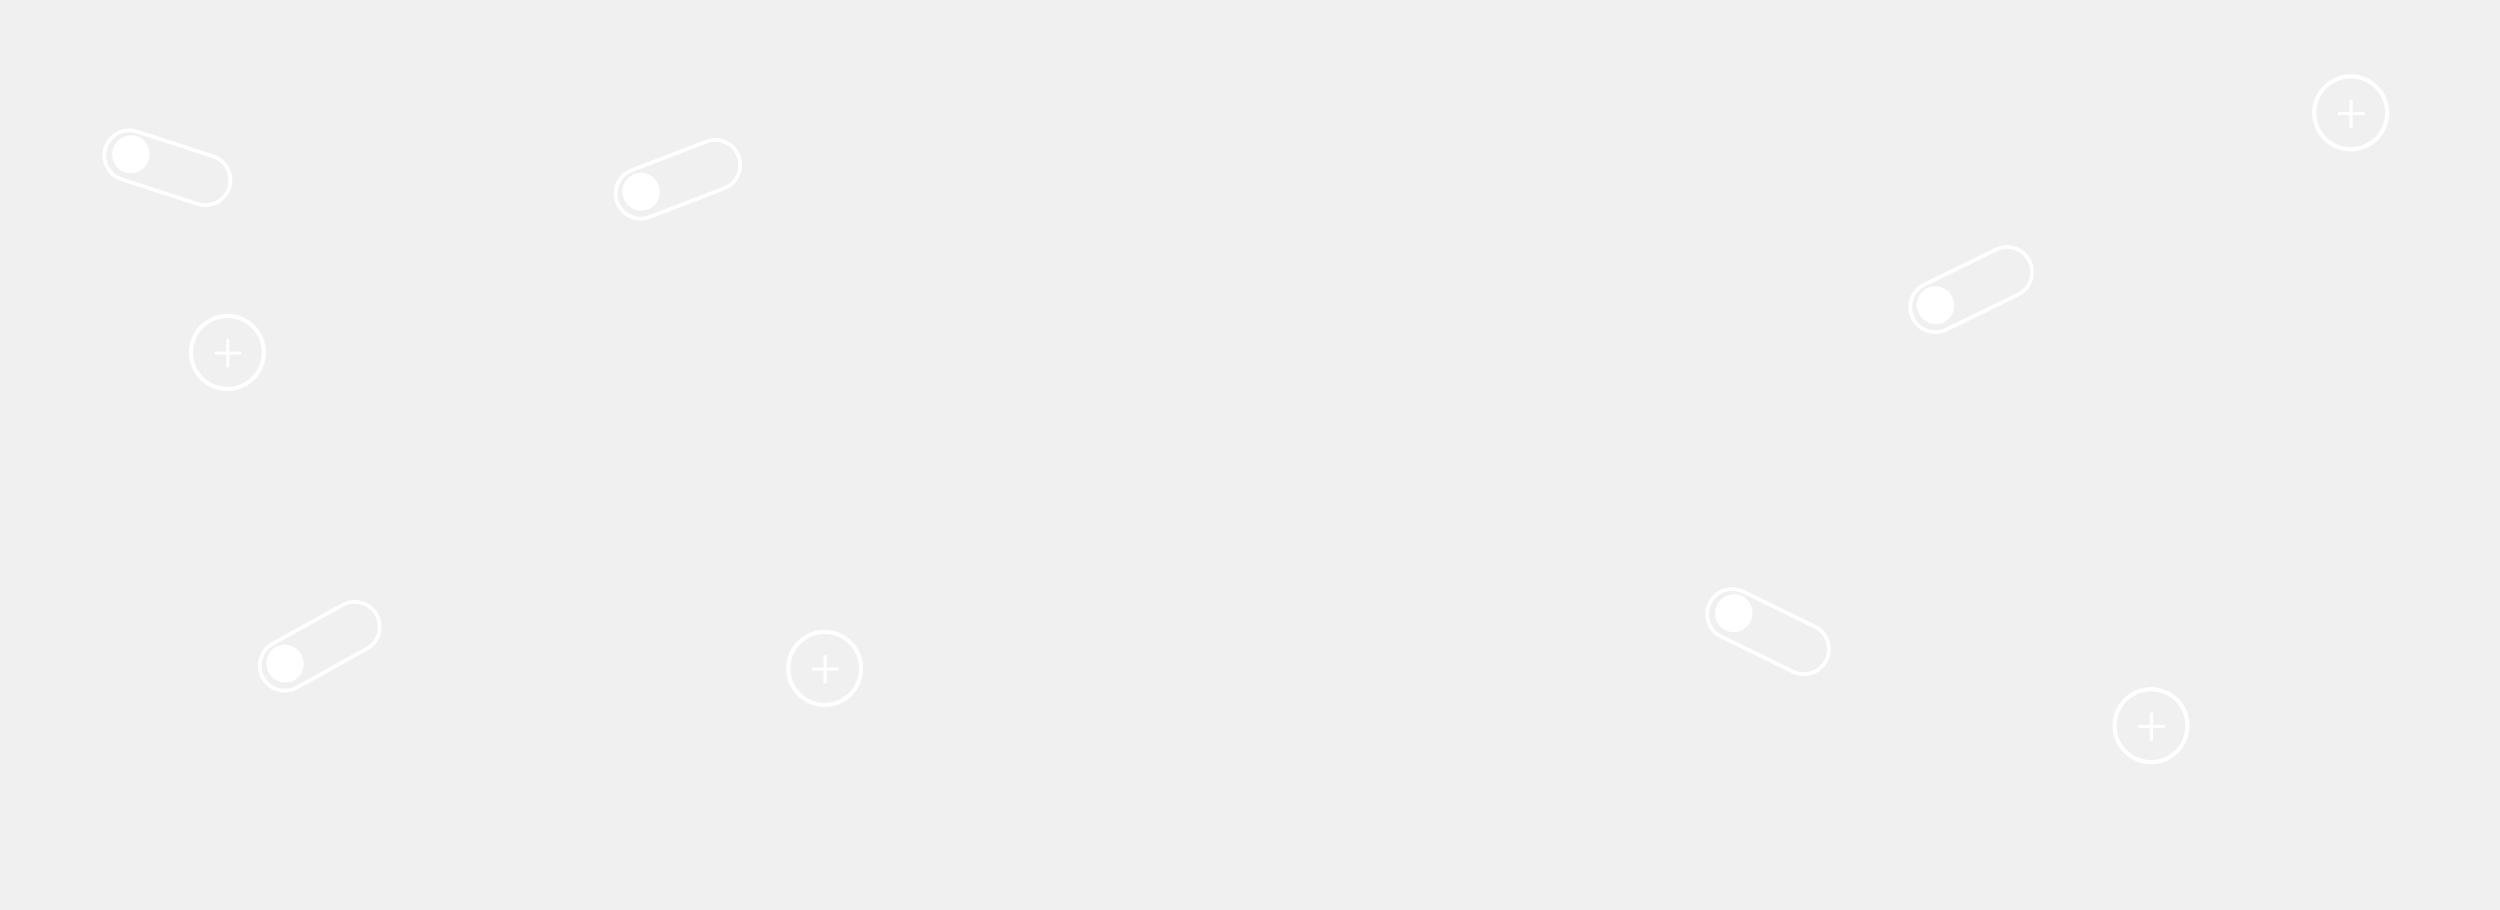
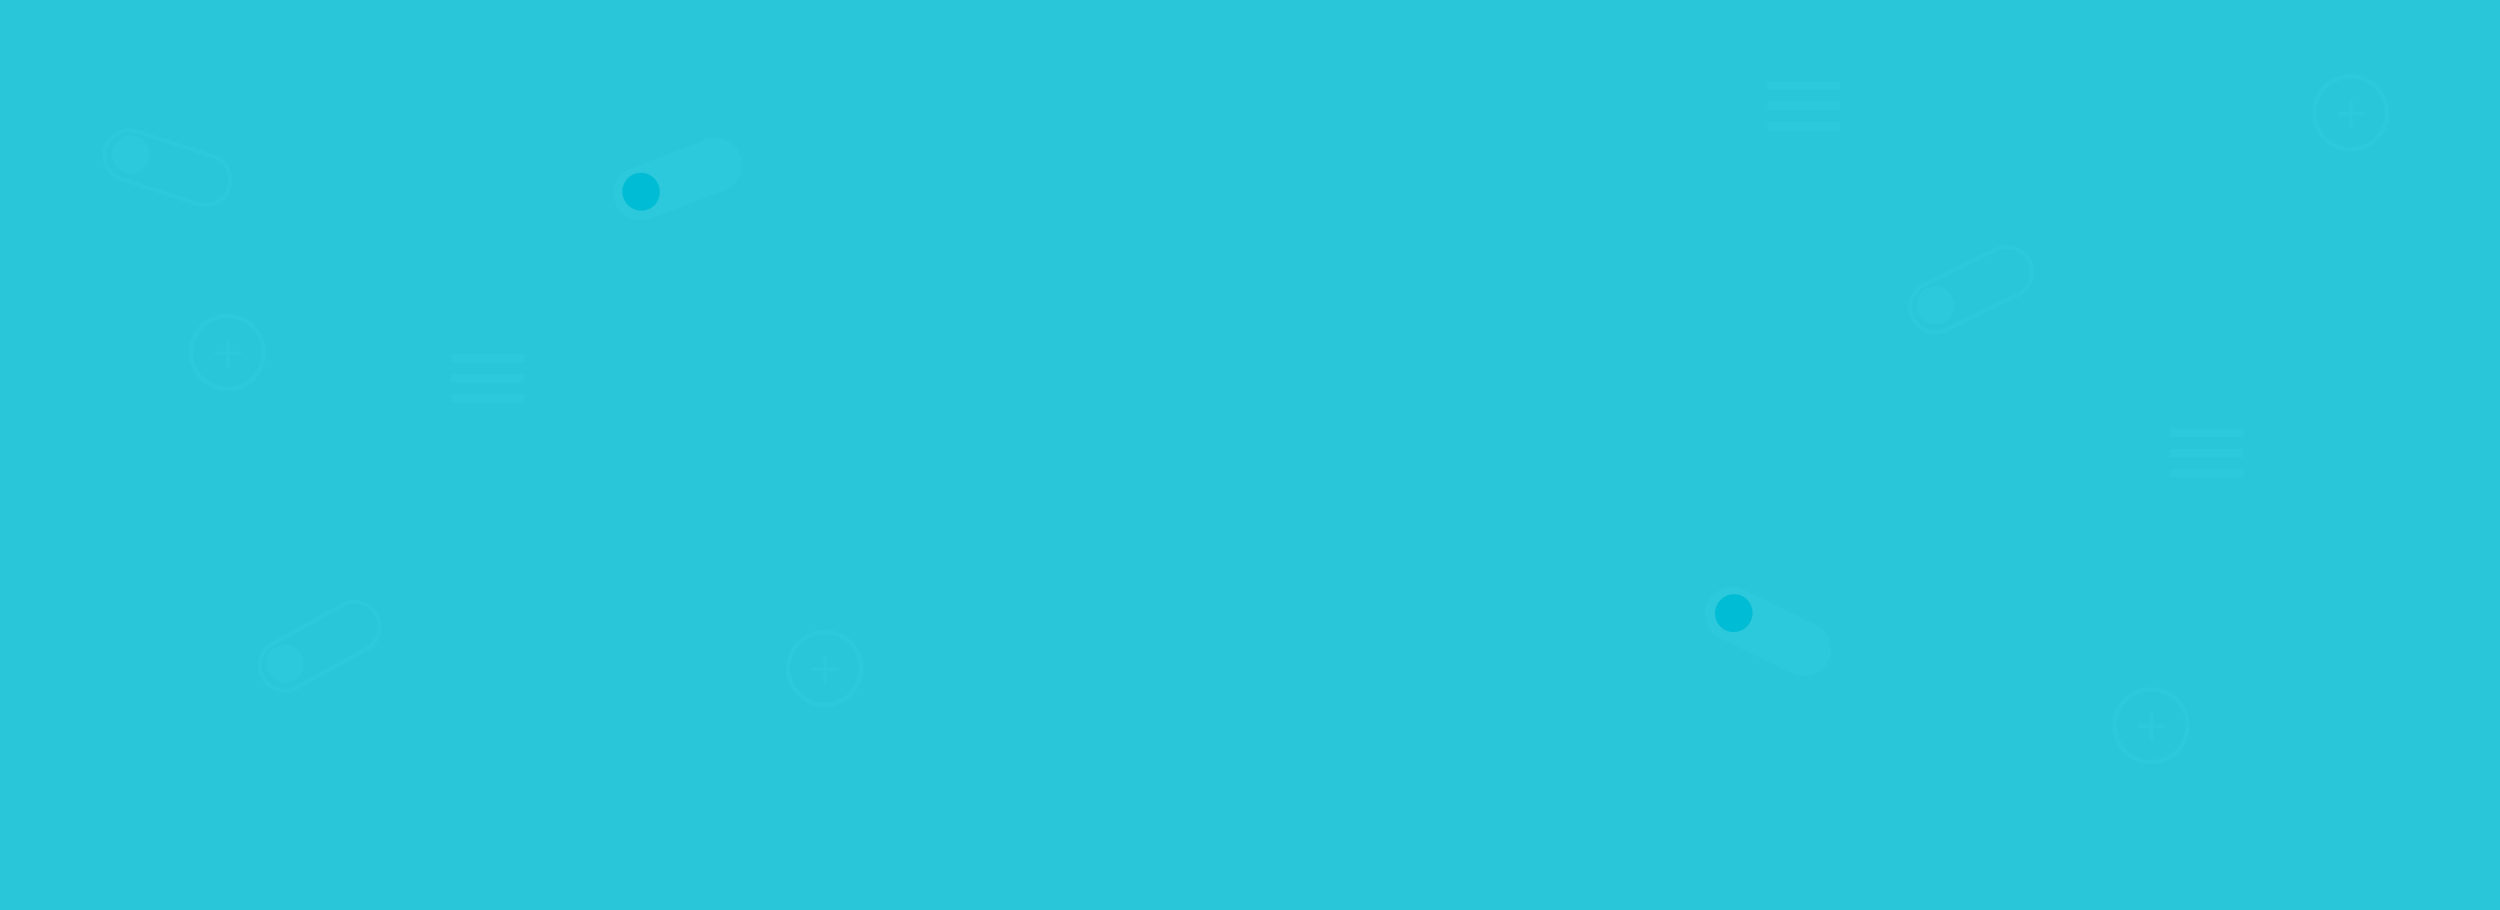
<svg xmlns="http://www.w3.org/2000/svg" xmlns:xlink="http://www.w3.org/1999/xlink" width="1440px" height="524px" viewBox="0 0 1440 524" version="1.1">
  <defs>
-     <rect id="mat-splash-path-1" x="1.77635684e-13" y="-1.70530257e-13" width="77" height="31" rx="15.5" />
-     <mask id="mat-splash-mask-2" maskContentUnits="userSpaceOnUse" maskUnits="objectBoundingBox" x="0" y="0" width="77" height="31" fill="white">
-       <use xlink:href="#mat-splash-path-1" />
+     <rect id="path-1" x="1.77635684e-13" y="-1.70530257e-13" width="77" height="31" rx="15.5" />
+     <mask id="mask-2" maskContentUnits="userSpaceOnUse" maskUnits="objectBoundingBox" x="0" y="0" width="77" height="31" fill="white">
+       <use xlink:href="#path-1" />
    </mask>
-     <rect id="mat-splash-path-3" x="2.13162821e-13" y="-8.52651283e-14" width="77" height="31" rx="15.5" />
-     <mask id="mat-splash-mask-4" maskContentUnits="userSpaceOnUse" maskUnits="objectBoundingBox" x="0" y="0" width="77" height="31" fill="white">
-       <use xlink:href="#mat-splash-path-3" />
+     <rect id="path-3" x="2.13162821e-13" y="-8.52651283e-14" width="77" height="31" rx="15.5" />
+     <mask id="mask-4" maskContentUnits="userSpaceOnUse" maskUnits="objectBoundingBox" x="0" y="0" width="77" height="31" fill="white">
+       <use xlink:href="#path-3" />
    </mask>
-     <rect id="mat-splash-path-5" x="0" y="0" width="77" height="31" rx="15.5" />
-     <mask id="mat-splash-mask-6" maskContentUnits="userSpaceOnUse" maskUnits="objectBoundingBox" x="0" y="0" width="77" height="31" fill="white">
-       <use xlink:href="#mat-splash-path-5" />
+     <rect id="path-5" x="0" y="0" width="77" height="31" rx="15.5" />
+     <mask id="mask-6" maskContentUnits="userSpaceOnUse" maskUnits="objectBoundingBox" x="0" y="0" width="77" height="31" fill="white">
+       <use xlink:href="#path-5" />
    </mask>
-     <rect id="mat-splash-path-7" x="0" y="0" width="77" height="31" rx="15.5" />
-     <mask id="mat-splash-mask-8" maskContentUnits="userSpaceOnUse" maskUnits="objectBoundingBox" x="0" y="0" width="77" height="31" fill="white">
-       <use xlink:href="#mat-splash-path-7" />
+     <rect id="path-7" x="0" y="0" width="77" height="31" rx="15.5" />
+     <mask id="mask-8" maskContentUnits="userSpaceOnUse" maskUnits="objectBoundingBox" x="0" y="0" width="77" height="31" fill="white">
+       <use xlink:href="#path-7" />
    </mask>
-     <rect id="mat-splash-path-9" x="0" y="0" width="77" height="31" rx="15.5" />
-     <mask id="mat-splash-mask-10" maskContentUnits="userSpaceOnUse" maskUnits="objectBoundingBox" x="0" y="0" width="77" height="31" fill="white">
-       <use xlink:href="#mat-splash-path-9" />
+     <rect id="path-9" x="0" y="0" width="77" height="31" rx="15.5" />
+     <mask id="mask-10" maskContentUnits="userSpaceOnUse" maskUnits="objectBoundingBox" x="0" y="0" width="77" height="31" fill="white">
+       <use xlink:href="#path-9" />
    </mask>
  </defs>
-   <g id="mat-splash-Page-1" stroke="none" stroke-width="1" fill="none" fill-rule="evenodd">
-     <g id="mat-splash-material-splash">
-       <g id="mat-splash-fab" transform="translate(454, 362)">
-         <circle id="mat-splash-Oval" stroke="#FFFFFF" stroke-width="2.4" cx="21" cy="23" r="21" />
-         <text id="mat-splash-+" font-family="Roboto-Light, Roboto" font-size="31.363" font-weight="300" fill="#FFFFFF">
+   <g id="Page-1" stroke="none" stroke-width="1" fill="none" fill-rule="evenodd">
+     <g id="material-splash">
+       <g id="fab" transform="translate(454, 362)">
+         <circle id="Oval" stroke="#FFFFFF" stroke-width="2.4" cx="21" cy="23" r="21" />
+         <text id="+" font-family="Roboto-Light, Roboto" font-size="31.363" font-weight="300" fill="#FFFFFF">
          <tspan x="12.511" y="33.894">+</tspan>
        </text>
      </g>
-       <g id="mat-splash-fab" transform="translate(1218, 395)">
-         <circle id="mat-splash-Oval" stroke="#FFFFFF" stroke-width="2.4" cx="21" cy="23" r="21" />
-         <text id="mat-splash-+" font-family="Roboto-Light, Roboto" font-size="31.363" font-weight="300" fill="#FFFFFF">
+       <g id="fab" transform="translate(1218, 395)">
+         <circle id="Oval" stroke="#FFFFFF" stroke-width="2.4" cx="21" cy="23" r="21" />
+         <text id="+" font-family="Roboto-Light, Roboto" font-size="31.363" font-weight="300" fill="#FFFFFF">
          <tspan x="12.511" y="33.894">+</tspan>
        </text>
      </g>
-       <g id="mat-splash-fab" transform="translate(1333, 42)">
-         <circle id="mat-splash-Oval" stroke="#FFFFFF" stroke-width="2.4" cx="21" cy="23" r="21" />
-         <text id="mat-splash-+" font-family="Roboto-Light, Roboto" font-size="31.363" font-weight="300" fill="#FFFFFF">
+       <g id="fab" transform="translate(1333, 42)">
+         <circle id="Oval" stroke="#FFFFFF" stroke-width="2.4" cx="21" cy="23" r="21" />
+         <text id="+" font-family="Roboto-Light, Roboto" font-size="31.363" font-weight="300" fill="#FFFFFF">
          <tspan x="12.511" y="33.894">+</tspan>
        </text>
      </g>
-       <g id="mat-splash-fab" transform="translate(110, 180)">
-         <circle id="mat-splash-Oval" stroke="#FFFFFF" stroke-width="2.4" cx="21" cy="23" r="21" />
-         <text id="mat-splash-+" font-family="Roboto-Light, Roboto" font-size="31.363" font-weight="300" fill="#FFFFFF">
+       <g id="fab" transform="translate(110, 180)">
+         <circle id="Oval" stroke="#FFFFFF" stroke-width="2.4" cx="21" cy="23" r="21" />
+         <text id="+" font-family="Roboto-Light, Roboto" font-size="31.363" font-weight="300" fill="#FFFFFF">
          <tspan x="12.511" y="33.894">+</tspan>
        </text>
      </g>
-       <g id="mat-splash-toggle" transform="translate(184.1874, 372.2218) rotate(-29) translate(-184.1874, -372.2218) translate(145.6874, 356.7218)">
-         <use id="mat-splash-Rectangle" stroke="#FFFFFF" mask="url(#mat-splash-mask-2)" stroke-width="4.356" xlink:href="#mat-splash-path-1" />
-         <ellipse id="mat-splash-Oval" fill="#FFFFFF" cx="16.116" cy="14.588" rx="10.744" ry="10.941" />
+       <g id="toggle" transform="translate(184.1874, 372.2218) rotate(-29) translate(-184.1874, -372.2218) translate(145.6874, 356.7218)">
+         <use id="Rectangle" stroke="#FFFFFF" mask="url(#mask-2)" stroke-width="4.356" xlink:href="#path-1" />
+         <ellipse id="Oval" fill="#FFFFFF" cx="16.116" cy="14.588" rx="10.744" ry="10.941" />
      </g>
-       <g id="mat-splash-toggle" transform="translate(96.40544, 96.63853) rotate(18) translate(-96.40544, -96.63853) translate(57.90544, 81.13853)">
-         <use id="mat-splash-Rectangle" stroke="#FFFFFF" mask="url(#mat-splash-mask-4)" stroke-width="4.356" xlink:href="#mat-splash-path-3" />
-         <ellipse id="mat-splash-Oval" fill="#FFFFFF" cx="16.116" cy="14.588" rx="10.744" ry="10.941" />
+       <g id="toggle" transform="translate(96.40544, 96.63853) rotate(18) translate(-96.40544, -96.63853) translate(57.90544, 81.13853)">
+         <use id="Rectangle" stroke="#FFFFFF" mask="url(#mask-4)" stroke-width="4.356" xlink:href="#path-3" />
+         <ellipse id="Oval" fill="#FFFFFF" cx="16.116" cy="14.588" rx="10.744" ry="10.941" />
      </g>
-       <g id="mat-splash-toggle" transform="translate(1135.398, 166.8086) rotate(334) translate(-1135.398, -166.8086) translate(1096.898, 151.3086)">
-         <use id="mat-splash-Rectangle" stroke="#FFFFFF" mask="url(#mat-splash-mask-6)" stroke-width="4.356" xlink:href="#mat-splash-path-5" />
-         <ellipse id="mat-splash-Oval" fill="#FFFFFF" cx="16.116" cy="14.588" rx="10.744" ry="10.941" />
+       <g id="toggle" transform="translate(1135.398, 166.8086) rotate(334) translate(-1135.398, -166.8086) translate(1096.898, 151.3086)">
+         <use id="Rectangle" stroke="#FFFFFF" mask="url(#mask-6)" stroke-width="4.356" xlink:href="#path-5" />
+         <ellipse id="Oval" fill="#FFFFFF" cx="16.116" cy="14.588" rx="10.744" ry="10.941" />
      </g>
-       <g id="mat-splash-toggle" transform="translate(1018.398, 363.8086) rotate(386) translate(-1018.398, -363.8086) translate(979.8983, 348.3086)">
-         <use id="mat-splash-Rectangle" stroke="#FFFFFF" mask="url(#mat-splash-mask-8)" stroke-width="4.356" xlink:href="#mat-splash-path-7" />
-         <ellipse id="mat-splash-Oval" fill="#FFFFFF" cx="16.116" cy="14.588" rx="10.744" ry="10.941" />
+       <g id="toggle" transform="translate(1018.398, 363.8086) rotate(386) translate(-1018.398, -363.8086) translate(979.8983, 348.3086)">
+         <use id="Rectangle" stroke="#FFFFFF" mask="url(#mask-8)" stroke-width="4.356" fill="#FFFFFF" xlink:href="#path-7" />
+         <ellipse id="Oval" fill="#00BCD4" cx="16.116" cy="14.588" rx="10.744" ry="10.941" />
      </g>
-       <g id="mat-splash-toggle" transform="translate(390.4975, 103.2677) rotate(699) translate(-390.4975, -103.2677) translate(351.9975, 87.76766)">
-         <use id="mat-splash-Rectangle" stroke="#FFFFFF" mask="url(#mat-splash-mask-10)" stroke-width="4.356" xlink:href="#mat-splash-path-9" />
-         <ellipse id="mat-splash-Oval" fill="#FFFFFF" cx="16.116" cy="14.588" rx="10.744" ry="10.941" />
+       <g id="toggle" transform="translate(390.4975, 103.2677) rotate(699) translate(-390.4975, -103.2677) translate(351.9975, 87.76766)">
+         <use id="Rectangle" stroke="#FFFFFF" mask="url(#mask-10)" stroke-width="4.356" fill="#FFFFFF" xlink:href="#path-9" />
+         <ellipse id="Oval" fill="#00BCD4" cx="16.116" cy="14.588" rx="10.744" ry="10.941" />
      </g>
-       <g id="mat-splash-menu" transform="translate(1250, 247)" fill="#FFFFFF">
-         <path d="mat-splash-M0,28 L42,28 L42,23.333 L0,23.333 L0,28 L0,28 Z M0,16.333 L42,16.333 L42,11.667 L0,11.667 L0,16.333 L0,16.333 Z M0,1.77635684e-15 L0,4.667 L42,4.667 L42,1.77635684e-15 L0,1.77635684e-15 L0,1.77635684e-15 Z" id="mat-splash-lines" />
+       <g id="menu" transform="translate(1250, 247)" fill="#FFFFFF">
+         <path d="M0,28 L42,28 L42,23.333 L0,23.333 L0,28 L0,28 Z M0,16.333 L42,16.333 L42,11.667 L0,11.667 L0,16.333 L0,16.333 Z M0,1.77635684e-15 L0,4.667 L42,4.667 L42,1.77635684e-15 L0,1.77635684e-15 L0,1.77635684e-15 Z" id="lines" />
      </g>
-       <g id="mat-splash-menu" transform="translate(1018, 47)" fill="#FFFFFF">
-         <path d="mat-splash-M0,28 L42,28 L42,23.333 L0,23.333 L0,28 L0,28 Z M0,16.333 L42,16.333 L42,11.667 L0,11.667 L0,16.333 L0,16.333 Z M0,1.77635684e-15 L0,4.667 L42,4.667 L42,1.77635684e-15 L0,1.77635684e-15 L0,1.77635684e-15 Z" id="mat-splash-lines" />
+       <g id="menu" transform="translate(1018, 47)" fill="#FFFFFF">
+         <path d="M0,28 L42,28 L42,23.333 L0,23.333 L0,28 L0,28 Z M0,16.333 L42,16.333 L42,11.667 L0,11.667 L0,16.333 L0,16.333 Z M0,1.77635684e-15 L0,4.667 L42,4.667 L42,1.77635684e-15 L0,1.77635684e-15 L0,1.77635684e-15 Z" id="lines" />
      </g>
-       <g id="mat-splash-menu" transform="translate(260, 204)" fill="#FFFFFF">
-         <path d="mat-splash-M0,28 L42,28 L42,23.333 L0,23.333 L0,28 L0,28 Z M0,16.333 L42,16.333 L42,11.667 L0,11.667 L0,16.333 L0,16.333 Z M0,1.77635684e-15 L0,4.667 L42,4.667 L42,1.77635684e-15 L0,1.77635684e-15 L0,1.77635684e-15 Z" id="mat-splash-lines" />
+       <g id="menu" transform="translate(260, 204)" fill="#FFFFFF">
+         <path d="M0,28 L42,28 L42,23.333 L0,23.333 L0,28 L0,28 Z M0,16.333 L42,16.333 L42,11.667 L0,11.667 L0,16.333 L0,16.333 Z M0,1.77635684e-15 L0,4.667 L42,4.667 L42,1.77635684e-15 L0,1.77635684e-15 L0,1.77635684e-15 Z" id="lines" />
      </g>
-       <rect id="mat-splash-Overlay" opacity="0.828" x="0" y="0" width="1440" height="526" />
+       <rect id="Overlay" fill="#00BCD4" opacity="0.828" x="0" y="0" width="1440" height="526" />
    </g>
  </g>
</svg>
